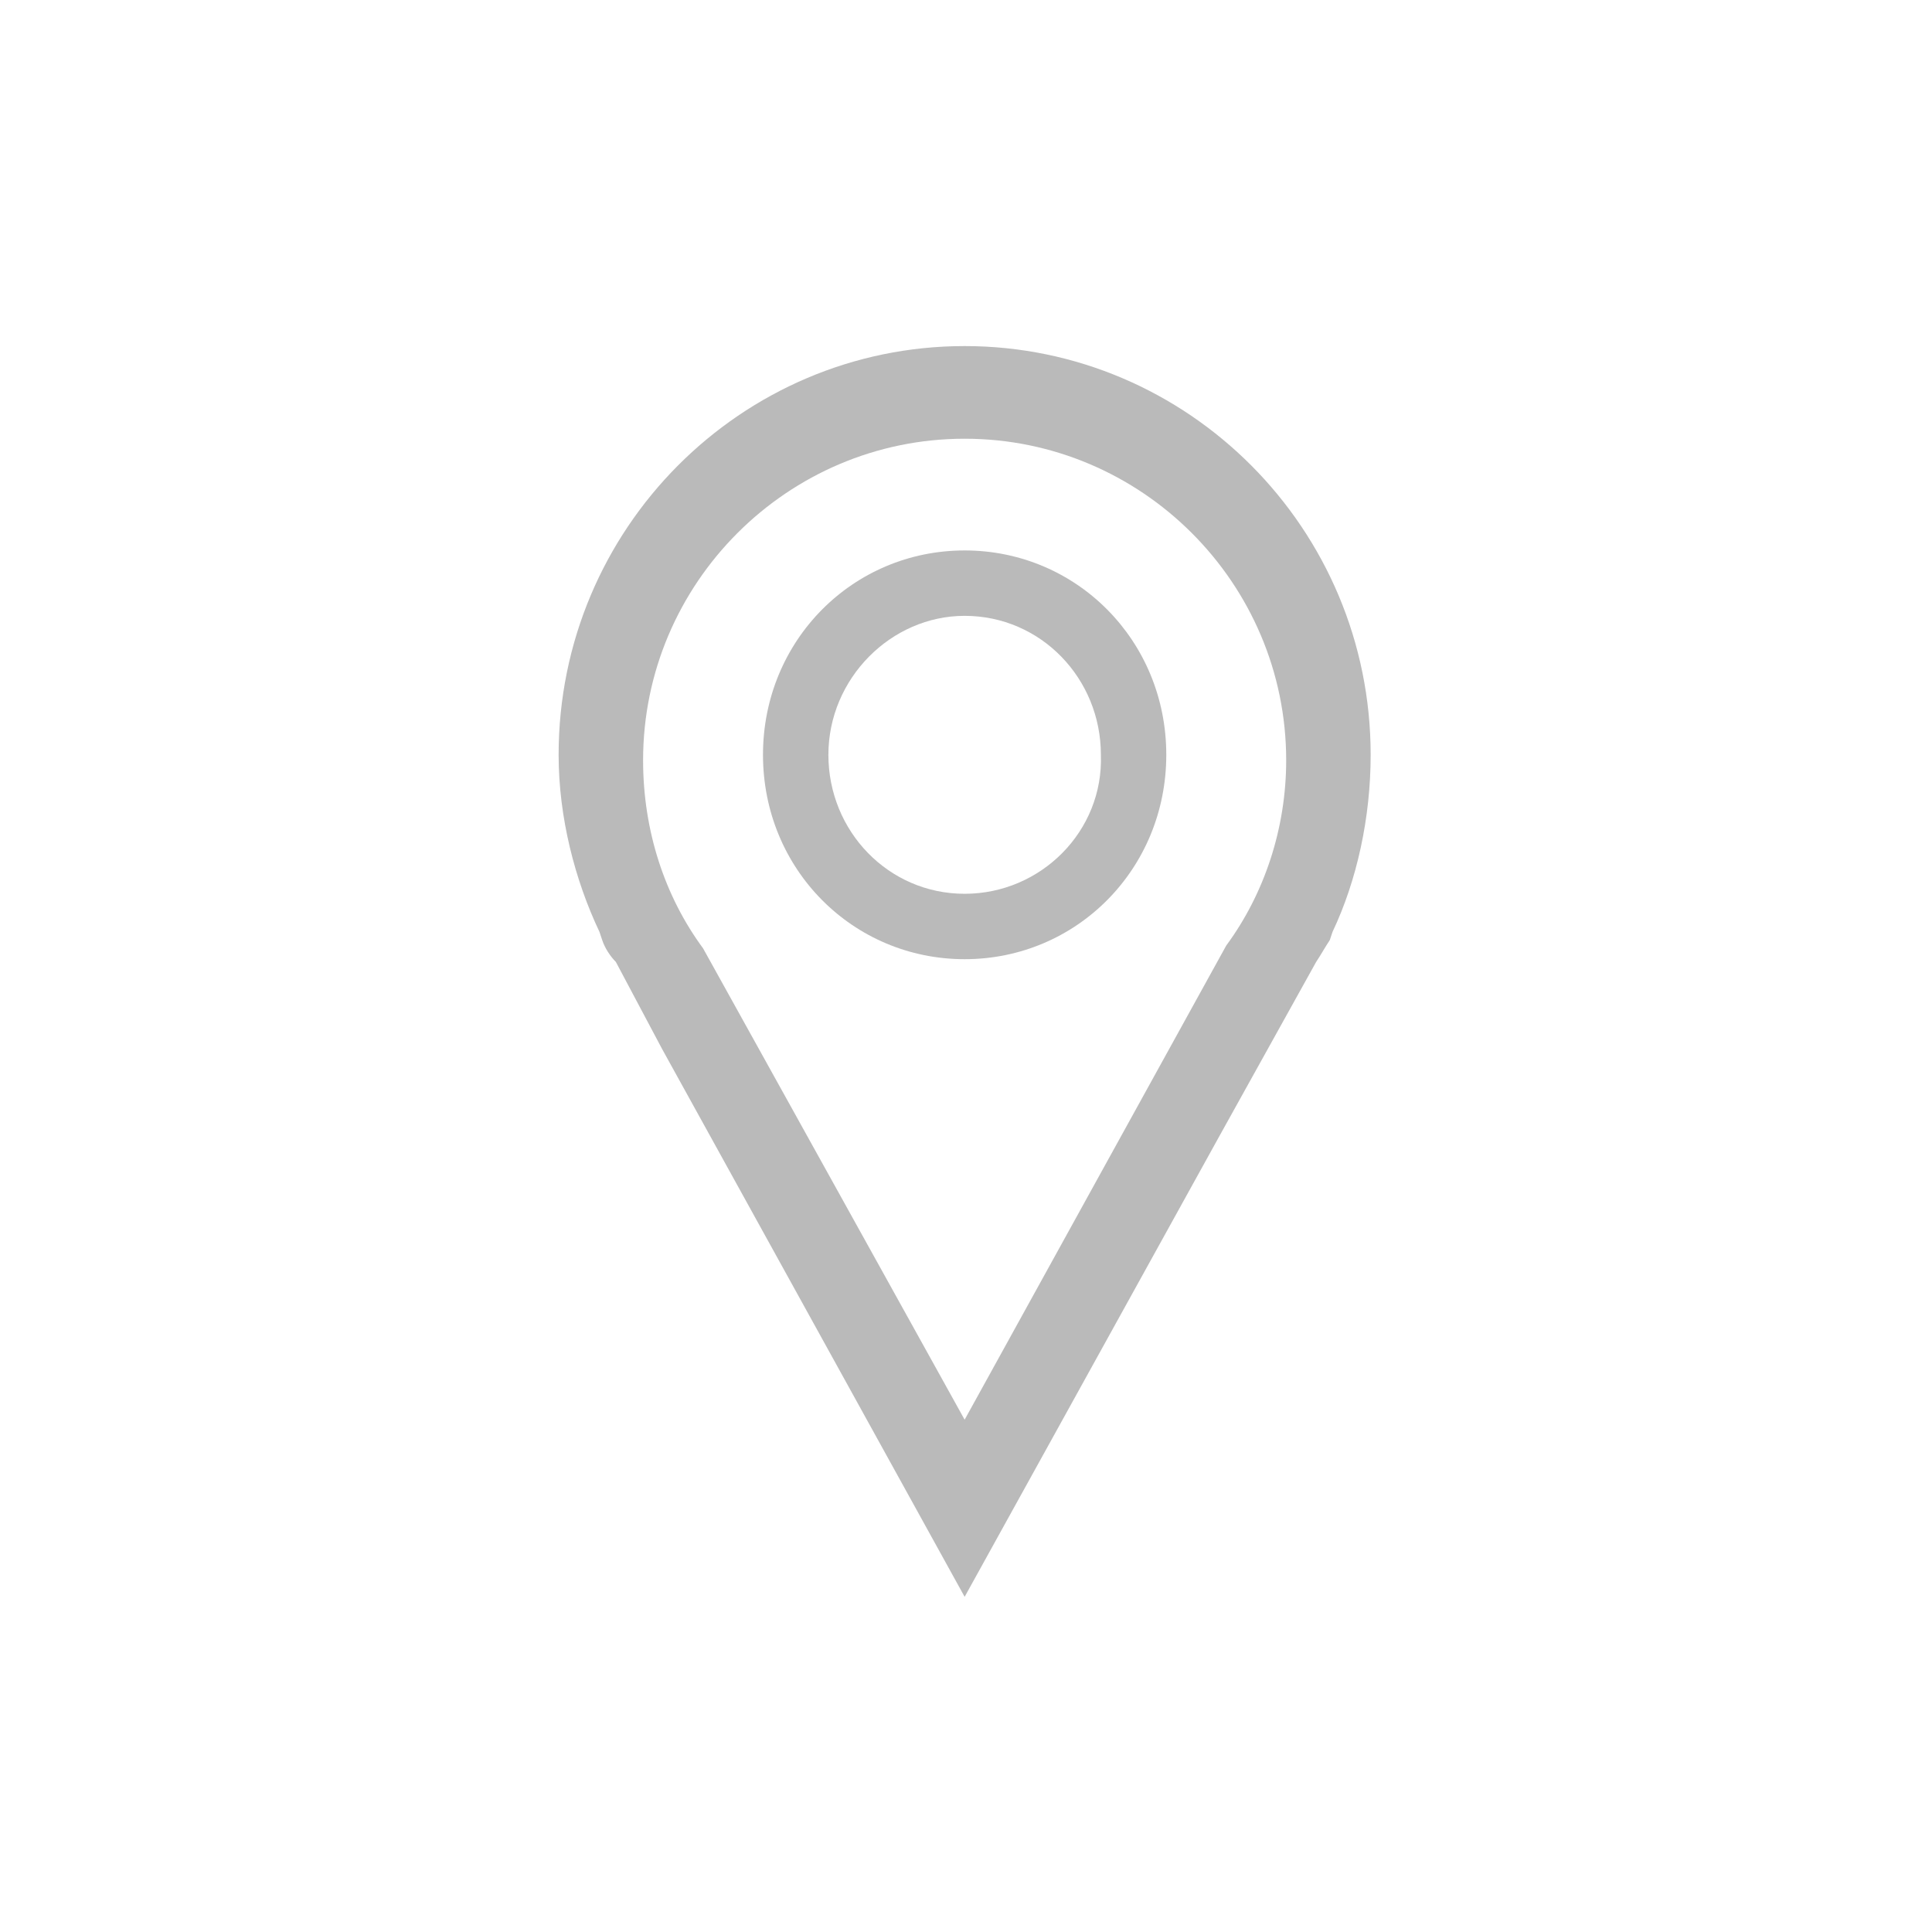
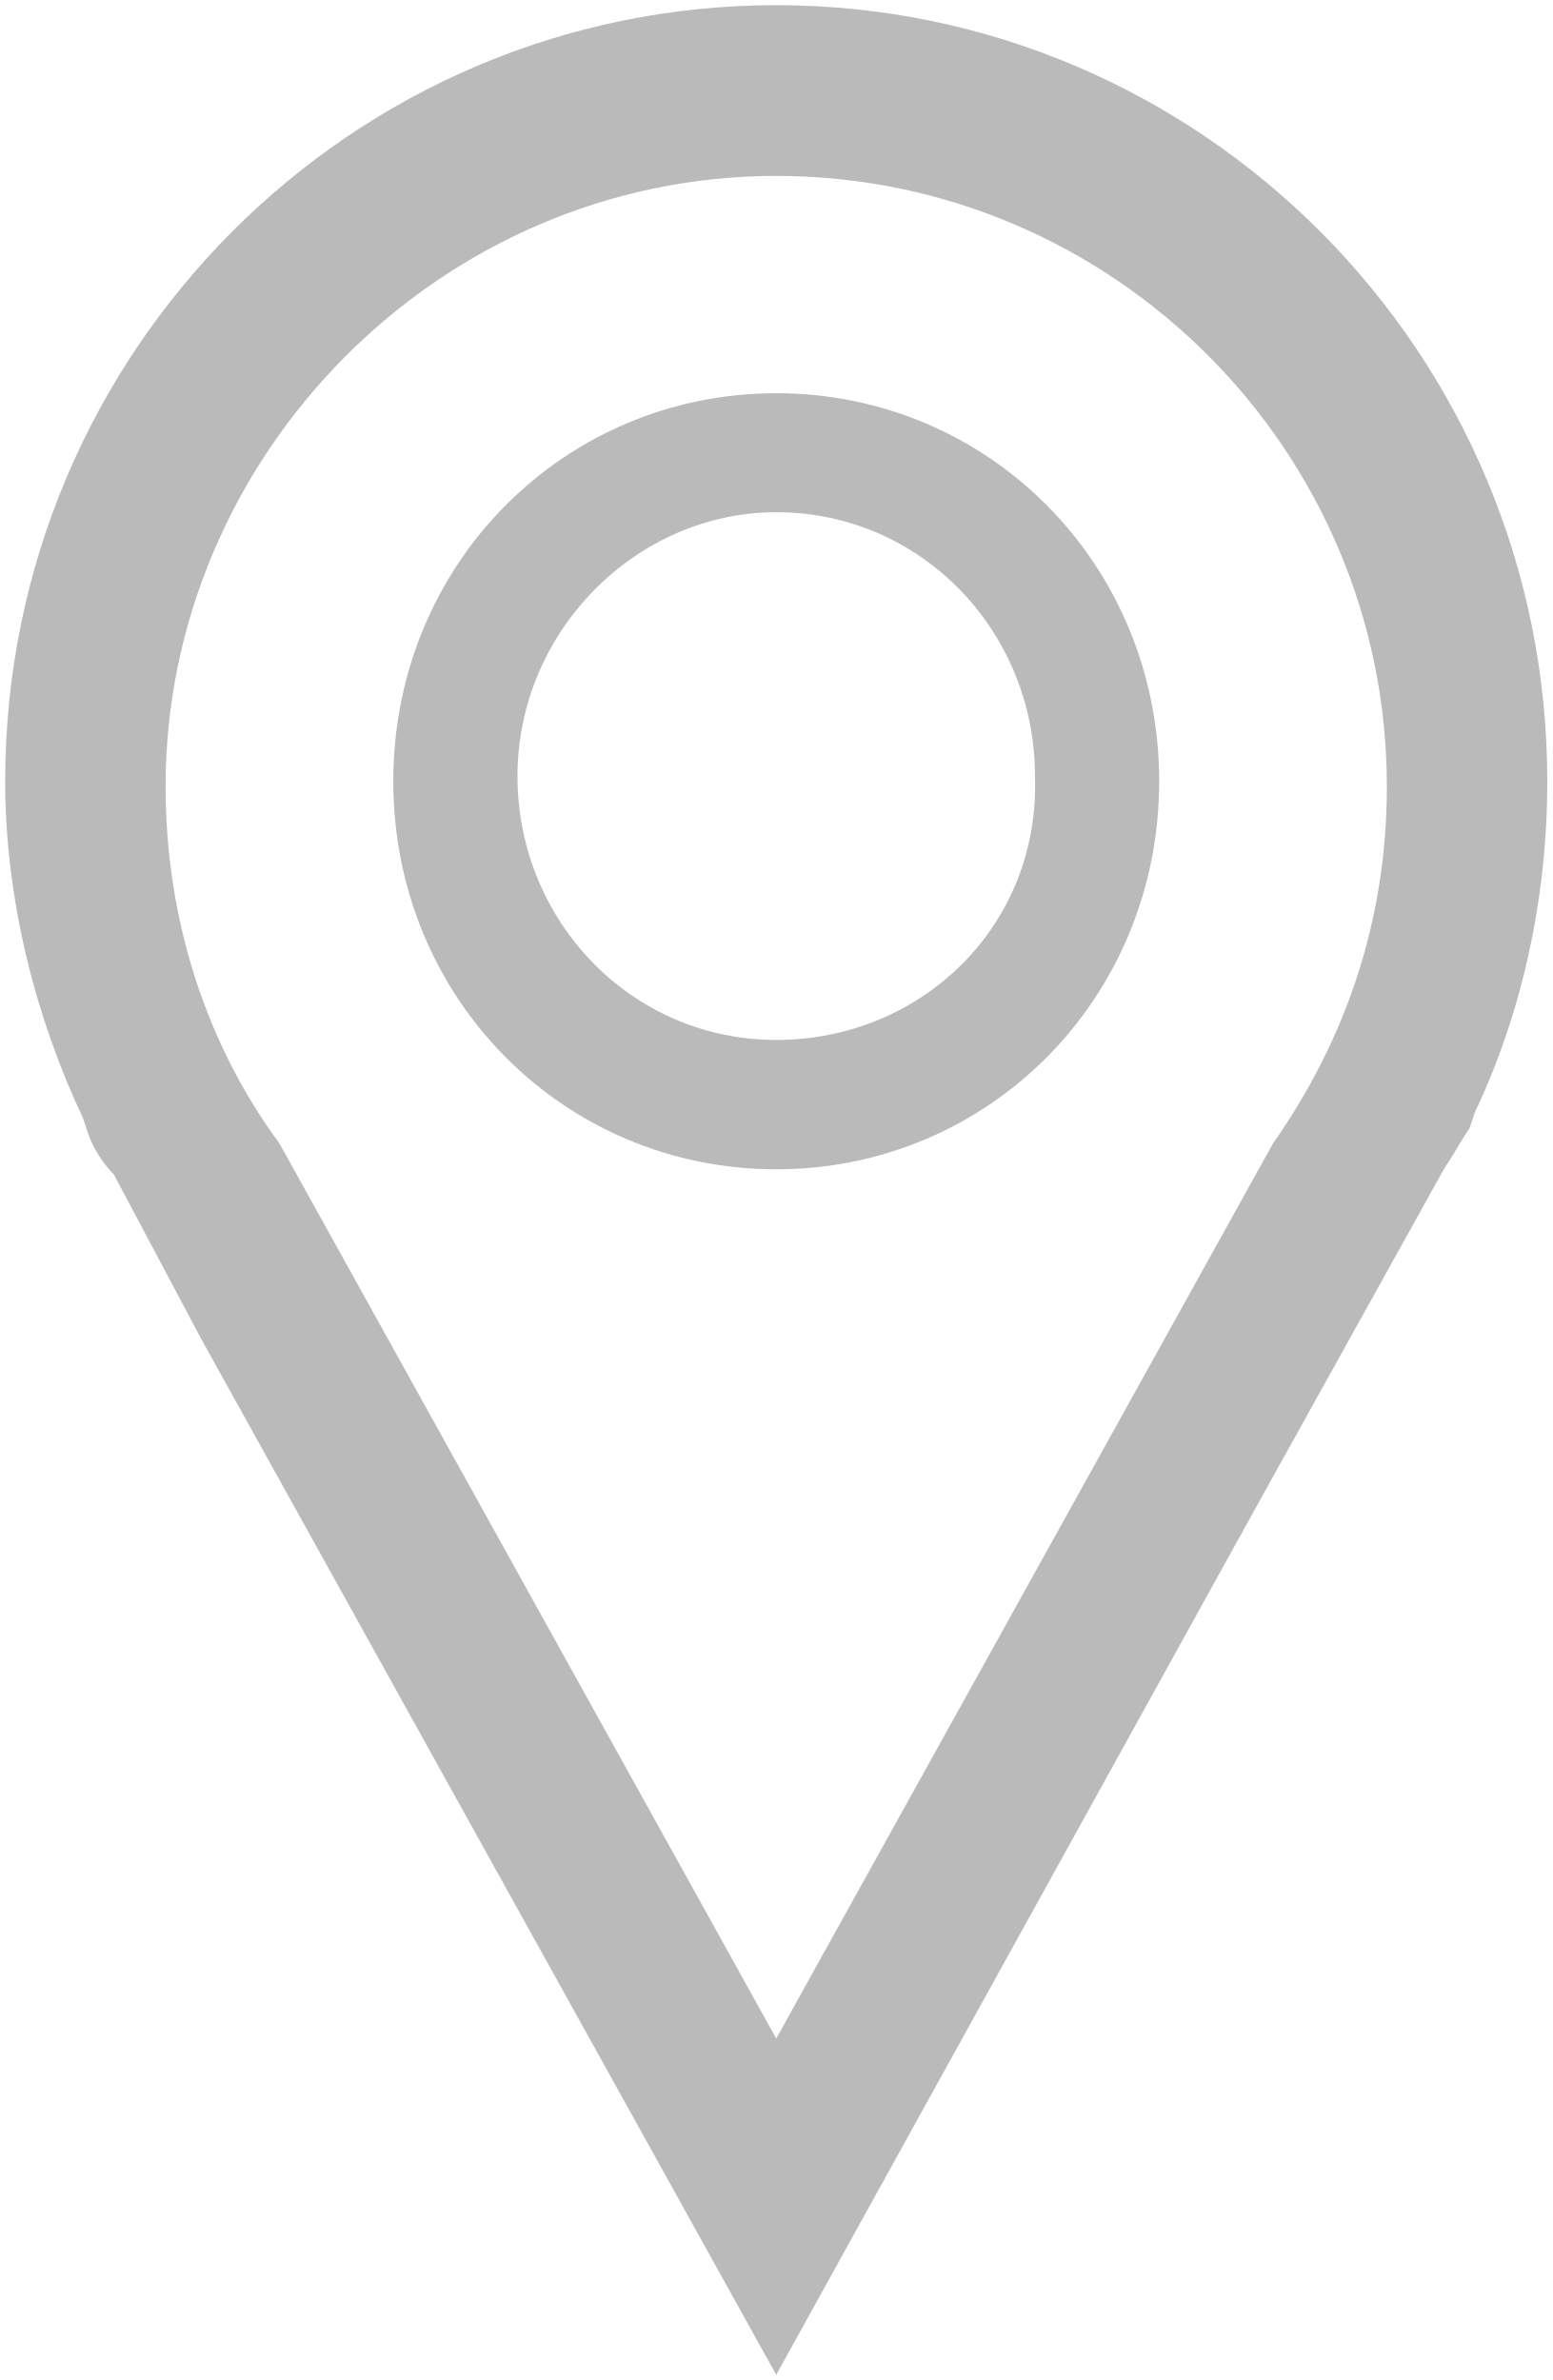
- <svg xmlns="http://www.w3.org/2000/svg" version="1.1" id="Слой_1" x="0px" y="0px" viewBox="0 0 70.9 70.9" style="enable-background:new 0 0 70.9 70.9;" xml:space="preserve">
+ <svg xmlns="http://www.w3.org/2000/svg" version="1.1" id="Слой_1" x="0px" y="0px" viewBox="0 0 30 46" style="enable-background:new 0 0 30 46;" xml:space="preserve">
  <style type="text/css">
	.st0{fill:#BABABA;}
</style>
-   <path class="st0" d="M50.3,27.7c0-8.3-6.7-15-14.9-15c-8.2,0-14.9,6.7-14.9,15c0,2.3,0.6,4.6,1.5,6.5l0,0l0.1,0.3  c0.1,0.3,0.3,0.6,0.5,0.8l1.7,3.2l11.1,20.1l9.4-17l3.5-6.3c0.2-0.3,0.3-0.5,0.5-0.8l0.1-0.3l0,0C49.8,32.3,50.3,30,50.3,27.7z   M45,34.7l-9.6,17.4l-9.6-17.3c-1.4-1.9-2.2-4.3-2.2-6.9c0-6.5,5.3-11.8,11.8-11.8c6.5,0,11.8,5.3,11.8,11.8  C47.2,30.4,46.4,32.8,45,34.7z" />
-   <path class="st0" d="M35.4,20.2c-4.1,0-7.4,3.3-7.4,7.5s3.3,7.5,7.4,7.5c4.1,0,7.4-3.3,7.4-7.5S39.5,20.2,35.4,20.2z M35.4,32.8  c-2.8,0-5-2.3-5-5.1c0-2.8,2.3-5.1,5-5.1c2.8,0,5,2.3,5,5.1C40.5,30.5,38.2,32.8,35.4,32.8z" />
+   <g>
+     <path class="st0" d="M29.9,15.1c0-8.3-6.7-15-14.9-15S0.1,6.8,0.1,15.1c0,2.3,0.6,4.6,1.5,6.5l0,0l0.1,0.3c0.1,0.3,0.3,0.6,0.5,0.8   l1.7,3.2L15,45.9l9.4-17l3.5-6.3c0.2-0.3,0.3-0.5,0.5-0.8l0.1-0.3l0,0C29.4,19.6,29.9,17.4,29.9,15.1z M24.6,22.1L15,39.4L5.4,22.1   c-1.4-1.9-2.2-4.3-2.2-6.9C3.2,8.8,8.5,3.4,15,3.4s11.8,5.3,11.8,11.8C26.8,17.8,26,20.1,24.6,22.1z" />
+     <path class="st0" d="M15,7.6c-4.1,0-7.4,3.3-7.4,7.5s3.3,7.5,7.4,7.5s7.4-3.3,7.4-7.5S19.1,7.6,15,7.6z M15,20.1   c-2.8,0-5-2.3-5-5.1s2.3-5.1,5-5.1c2.8,0,5,2.3,5,5.1C20.1,17.9,17.8,20.1,15,20.1z" />
+   </g>
</svg>
